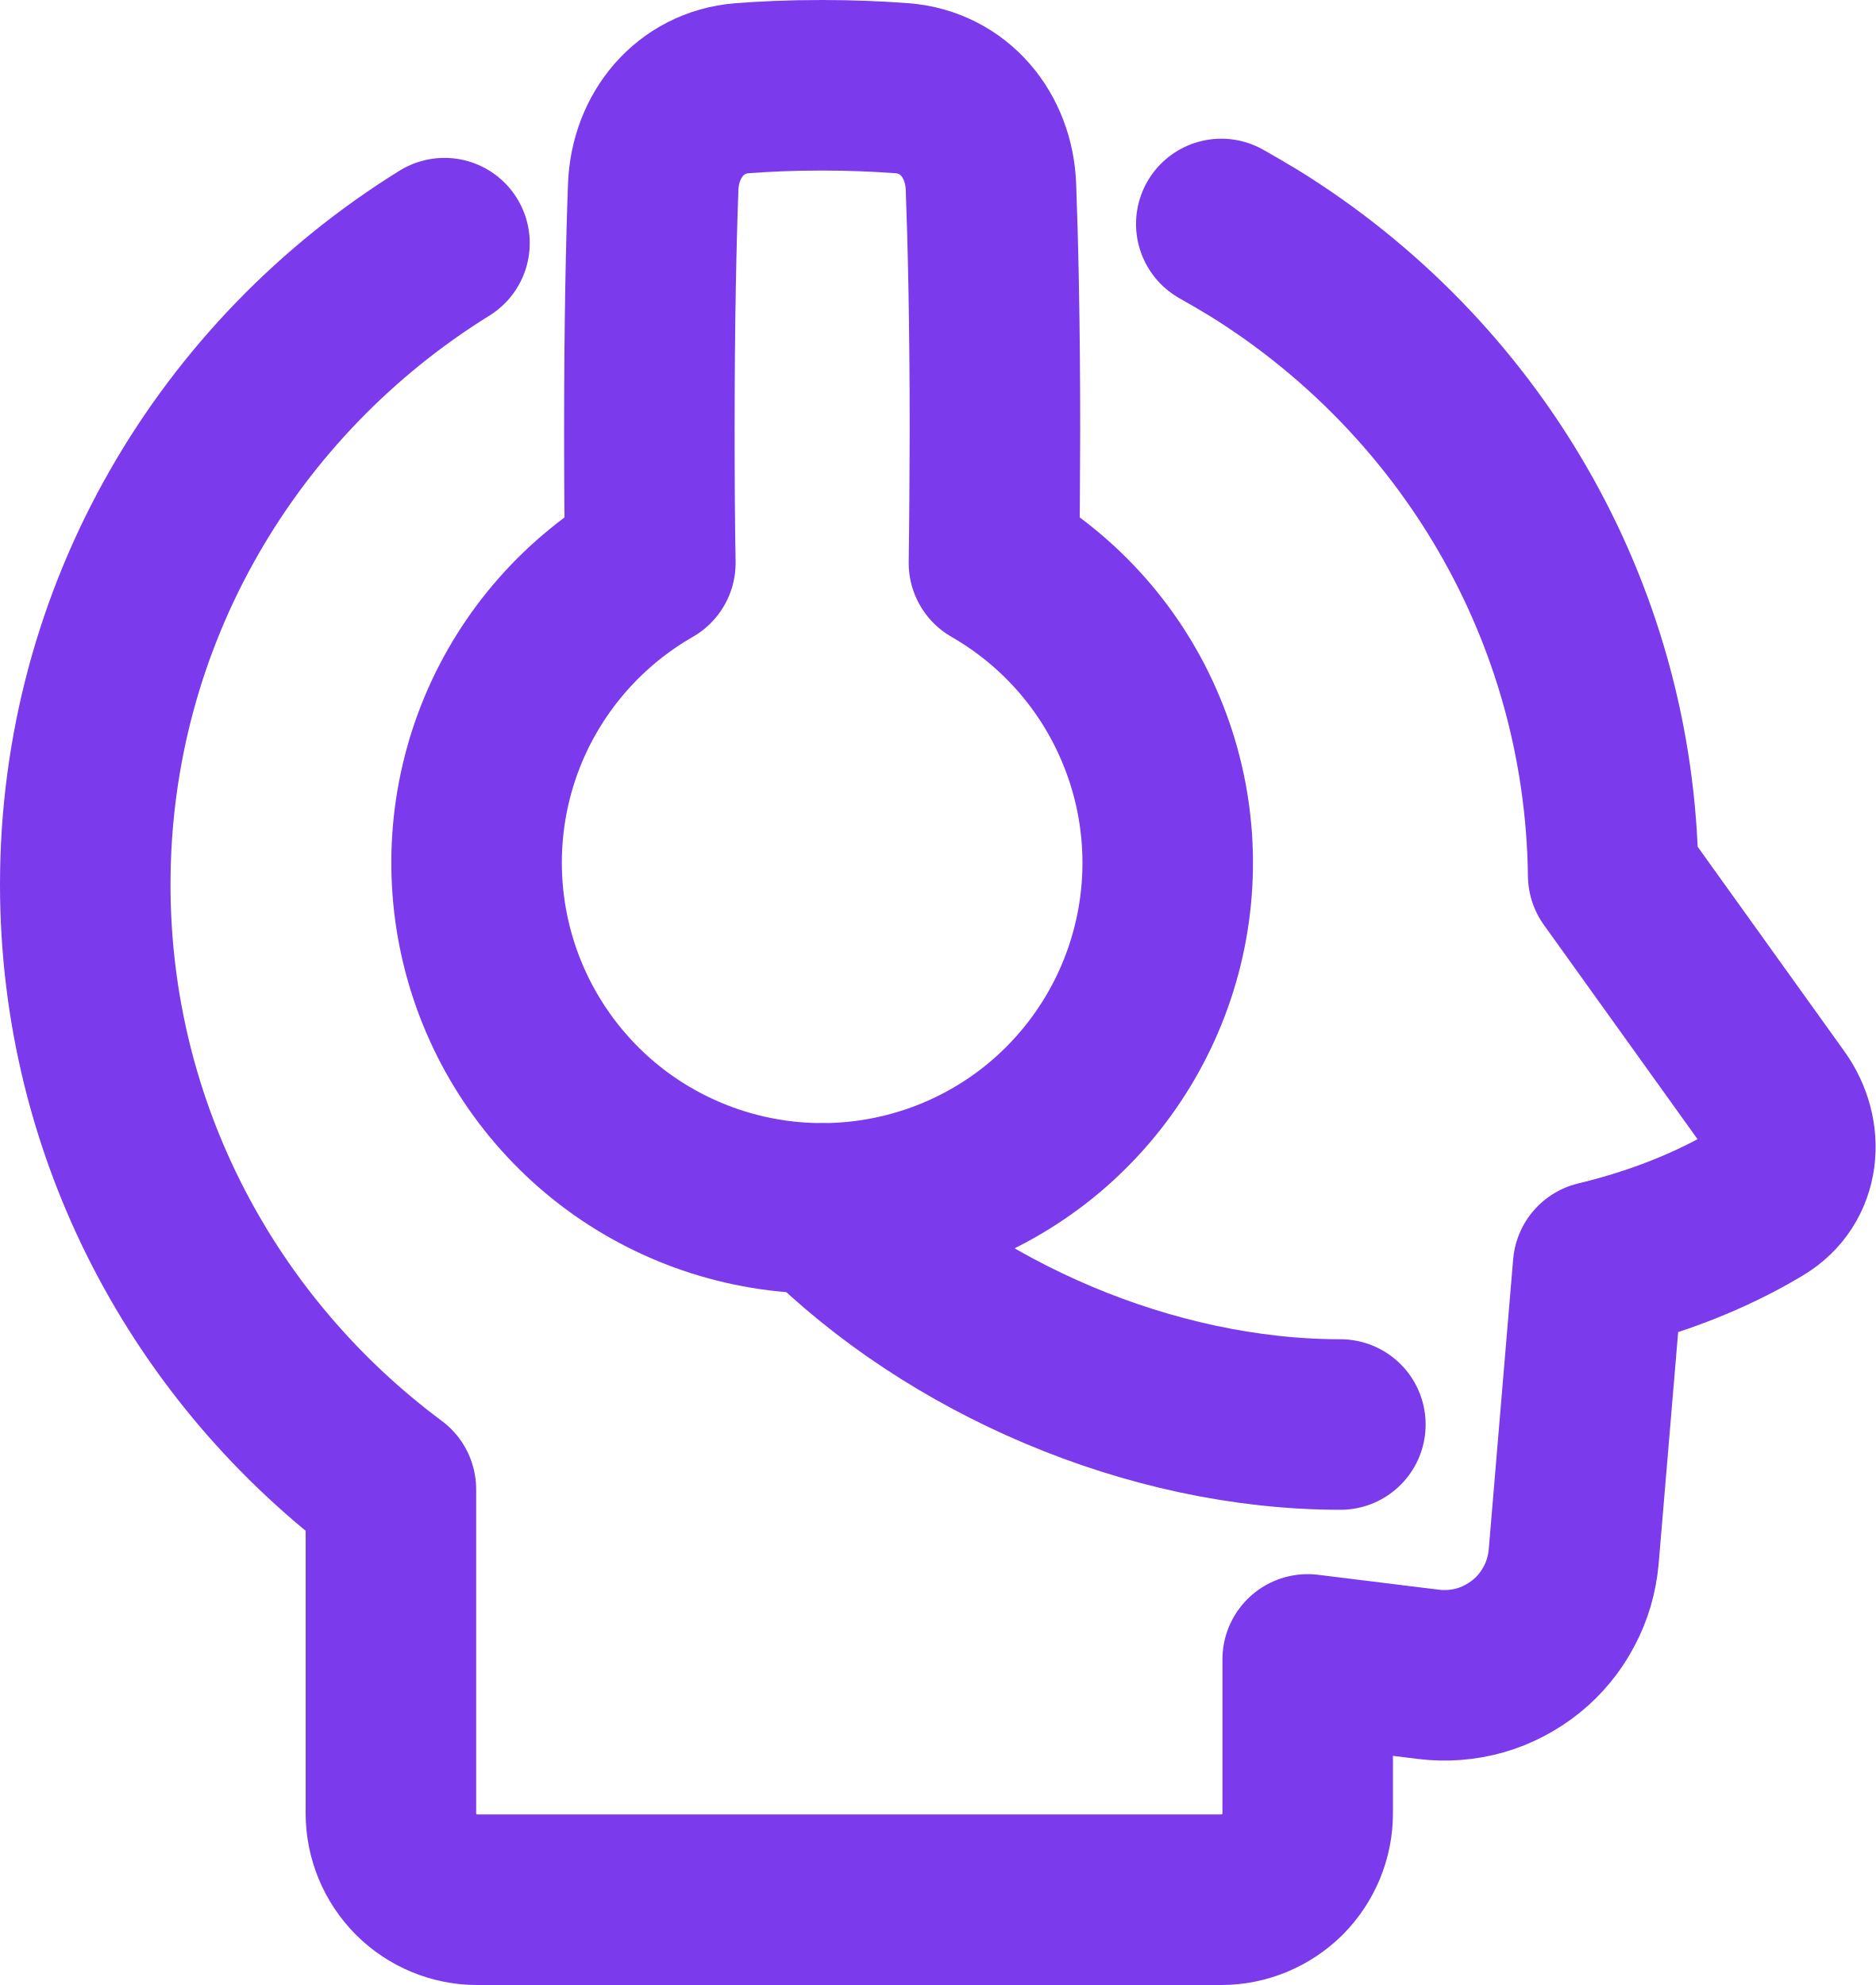
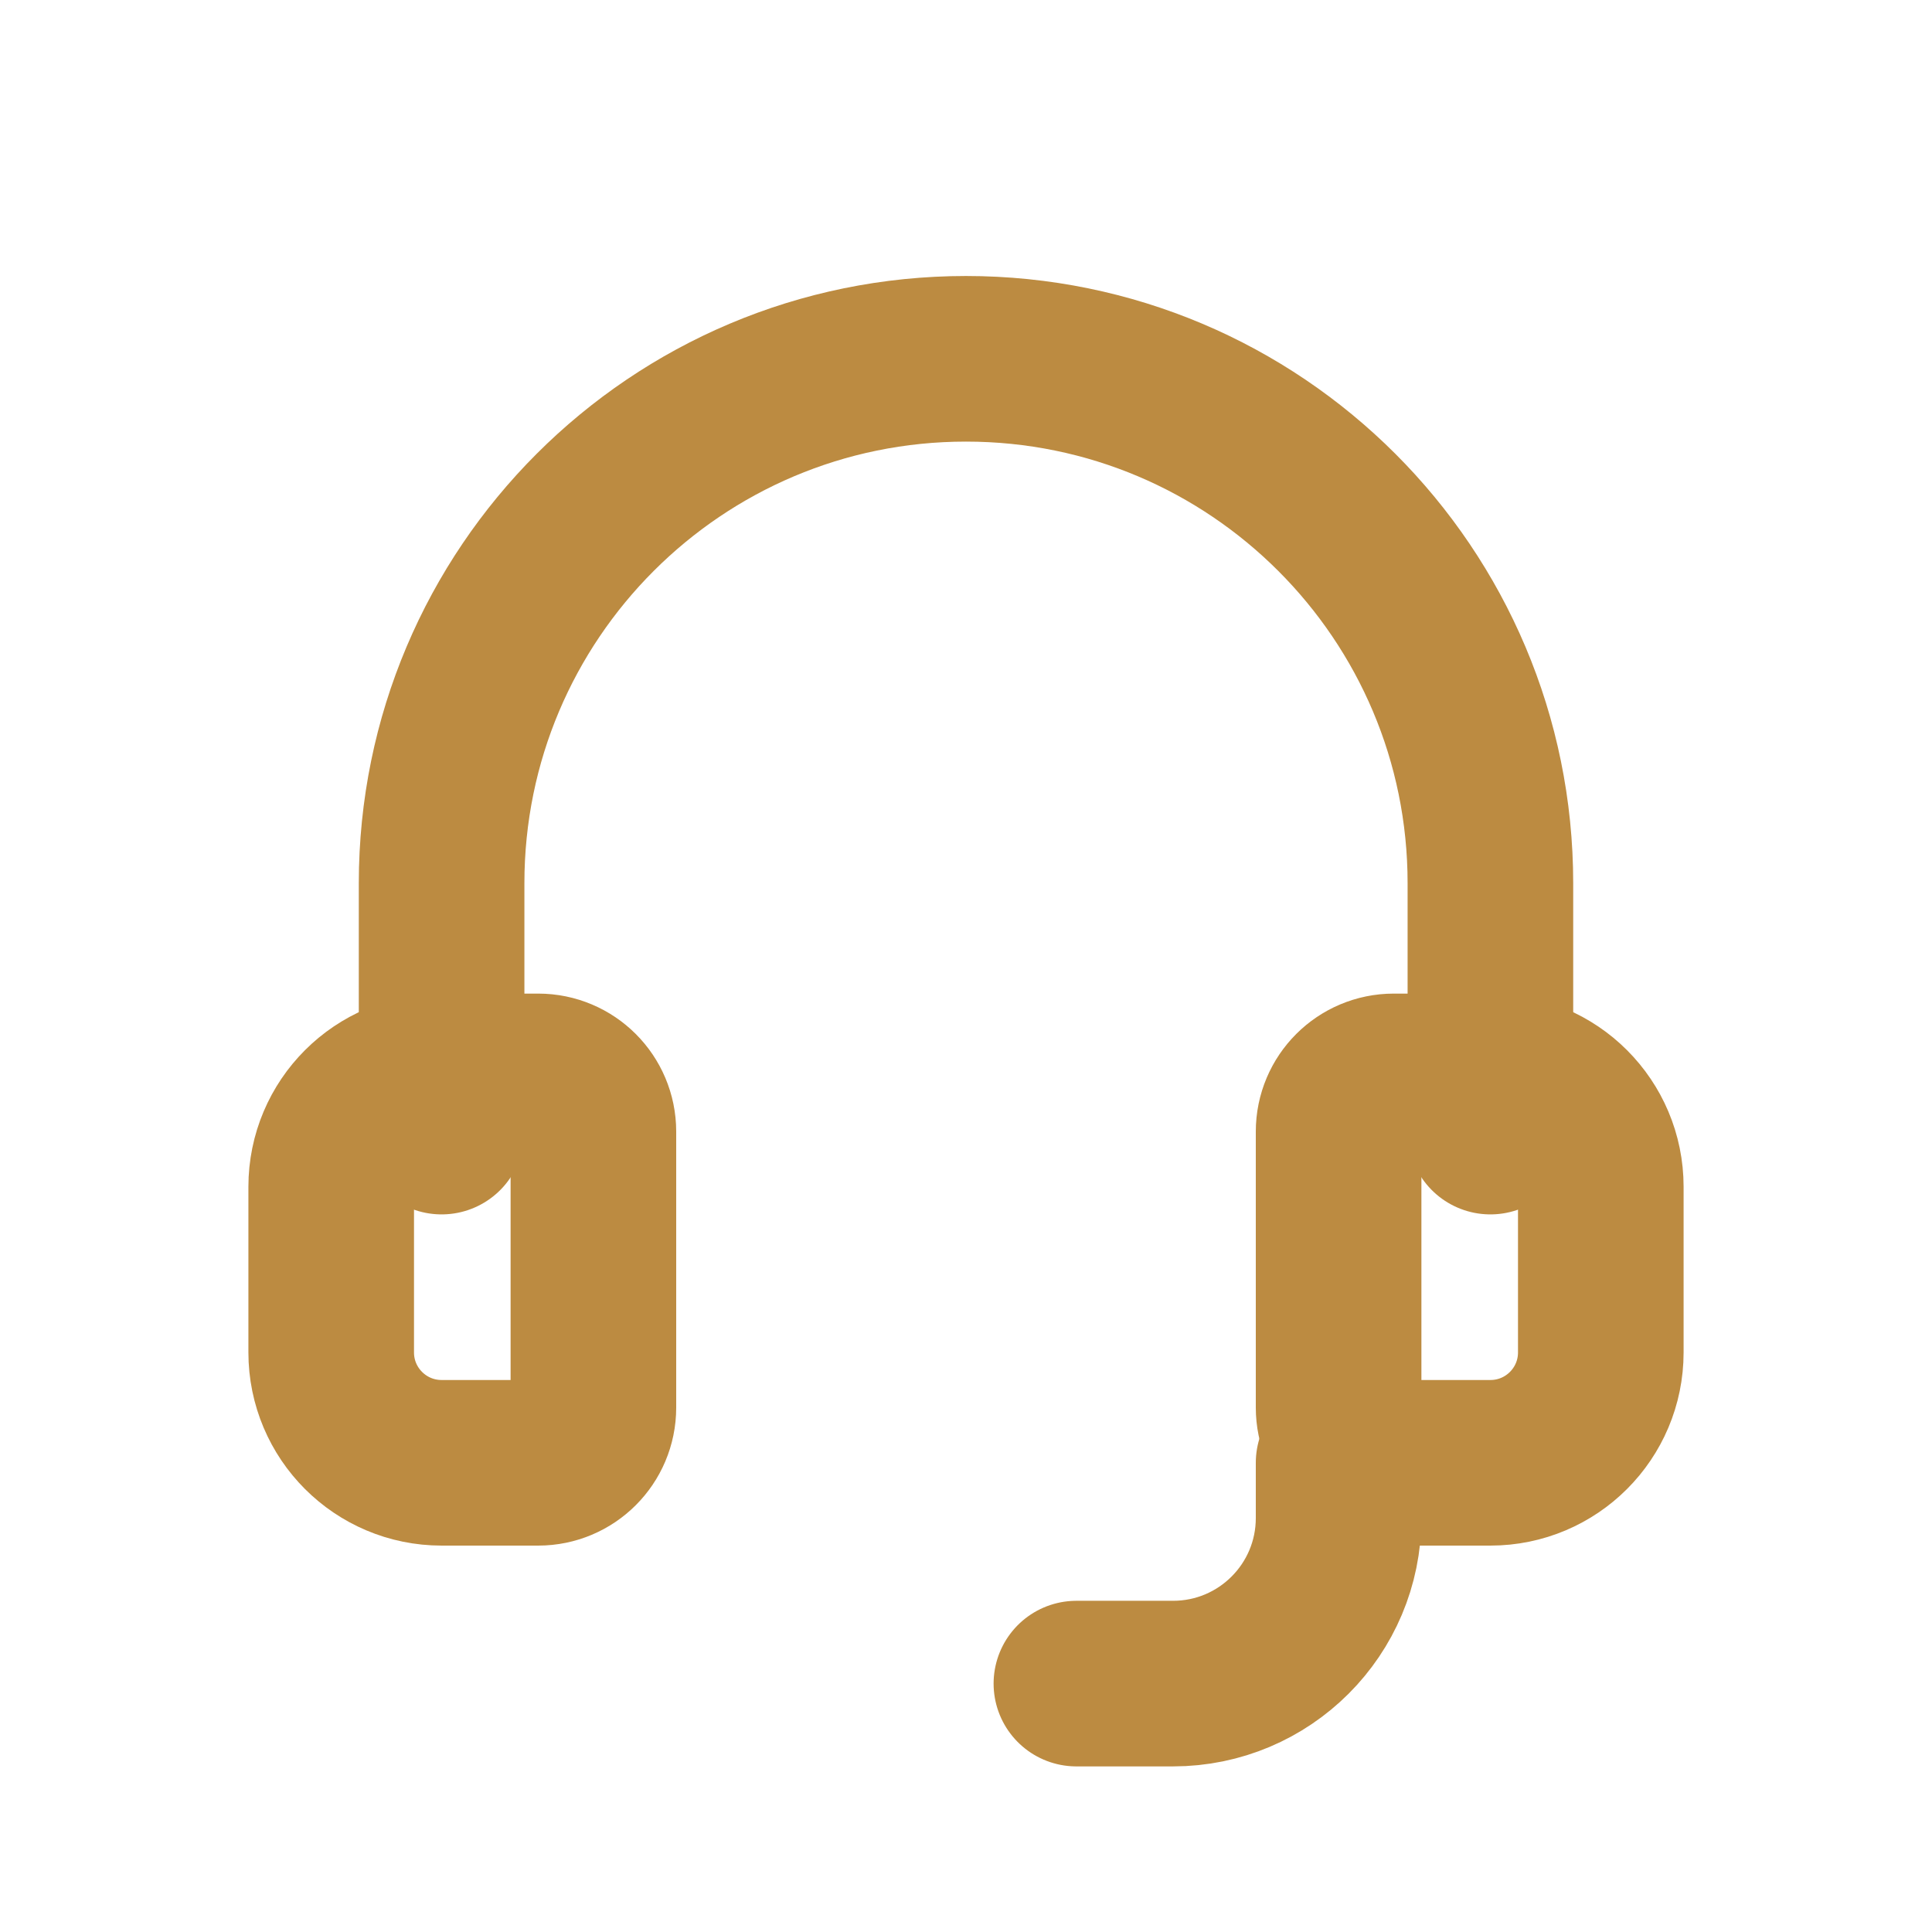
- <svg xmlns="http://www.w3.org/2000/svg" preserveAspectRatio="none" overflow="visible" style="display: block;" width="13.198" height="13.968" viewBox="0 0 13.198 13.968" fill="none">
-   <g id="Group">
-     <path id="Vector" d="M8.595 1.576C8.673 1.62 8.75 1.665 8.826 1.711C10.327 2.641 11.33 4.283 11.353 6.159L12.492 7.747C12.663 7.985 12.634 8.308 12.382 8.459C12.13 8.611 11.755 8.789 11.247 8.911L11.075 10.954C11.064 11.076 11.03 11.195 10.972 11.303C10.915 11.412 10.836 11.508 10.741 11.585C10.645 11.662 10.535 11.72 10.417 11.754C10.299 11.787 10.176 11.797 10.054 11.782L9.203 11.677V12.76C9.203 12.921 9.139 13.075 9.025 13.19C8.911 13.303 8.756 13.368 8.595 13.368H3.358C3.197 13.368 3.043 13.304 2.929 13.19C2.815 13.075 2.751 12.921 2.751 12.76V10.48C1.445 9.509 0.6 7.964 0.6 6.224C0.6 4.321 1.61 2.652 3.128 1.711" stroke-width="1.2" stroke-linecap="round" stroke-linejoin="round" stroke="#7C3AED" />
-     <path id="Vector_2" d="M4.577 3.961C4.112 4.228 3.748 4.64 3.541 5.135C3.335 5.63 3.298 6.179 3.436 6.697C3.574 7.215 3.879 7.673 4.304 8C4.729 8.326 5.25 8.503 5.786 8.503C6.322 8.503 6.843 8.326 7.268 8C7.693 7.673 7.998 7.215 8.136 6.697C8.274 6.179 8.237 5.63 8.03 5.135C7.824 4.64 7.46 4.228 6.995 3.961C6.999 3.694 7.001 3.384 7.002 3.032C7.002 2.256 6.988 1.693 6.974 1.316C6.961 0.951 6.715 0.651 6.351 0.621C6.163 0.607 5.975 0.6 5.786 0.6C5.563 0.6 5.375 0.609 5.22 0.621C4.857 0.651 4.61 0.951 4.597 1.316C4.583 1.693 4.57 2.256 4.57 3.032C4.57 3.384 4.572 3.694 4.577 3.961Z" stroke-width="1.2" stroke-linecap="round" stroke-linejoin="round" stroke="#7C3AED" />
-     <path id="Vector_3" d="M5.786 8.504C6.698 9.416 8.096 10.024 9.433 10.024" stroke-width="1.2" stroke-linecap="round" stroke-linejoin="round" stroke="#7C3AED" />
-   </g>
+ <svg xmlns="http://www.w3.org/2000/svg" width="14" height="14" viewBox="0 0 14 14" fill="none">
+   <path d="M3.2 8.2V6.4C3.2 4.301 4.901 2.6 7 2.6C9.099 2.6 10.8 4.301 10.8 6.4V8.2" stroke="#BC8B41" stroke-width="1.2" stroke-linecap="round" stroke-linejoin="round" />
+   <path d="M2.4 8.6C2.4 8.158 2.758 7.8 3.2 7.8H3.9C4.121 7.8 4.3 7.979 4.3 8.2V10.2C4.3 10.421 4.121 10.6 3.9 10.6H3.2C2.758 10.6 2.4 10.242 2.4 9.8V8.6Z" stroke="#BC8B41" stroke-width="1.2" stroke-linecap="round" stroke-linejoin="round" />
+   <path d="M11.6 8.6C11.6 8.158 11.242 7.8 10.8 7.8H10.1C9.879 7.8 9.7 7.979 9.7 8.2V10.2C9.7 10.421 9.879 10.6 10.1 10.6H10.8C11.242 10.6 11.6 10.242 11.6 9.8V8.6Z" stroke="#BC8B41" stroke-width="1.2" stroke-linecap="round" stroke-linejoin="round" />
+   <path d="M9.7 10.6V11C9.7 11.663 9.163 12.2 8.5 12.2H7.8" stroke="#BC8B41" stroke-width="1.2" stroke-linecap="round" stroke-linejoin="round" />
</svg>
